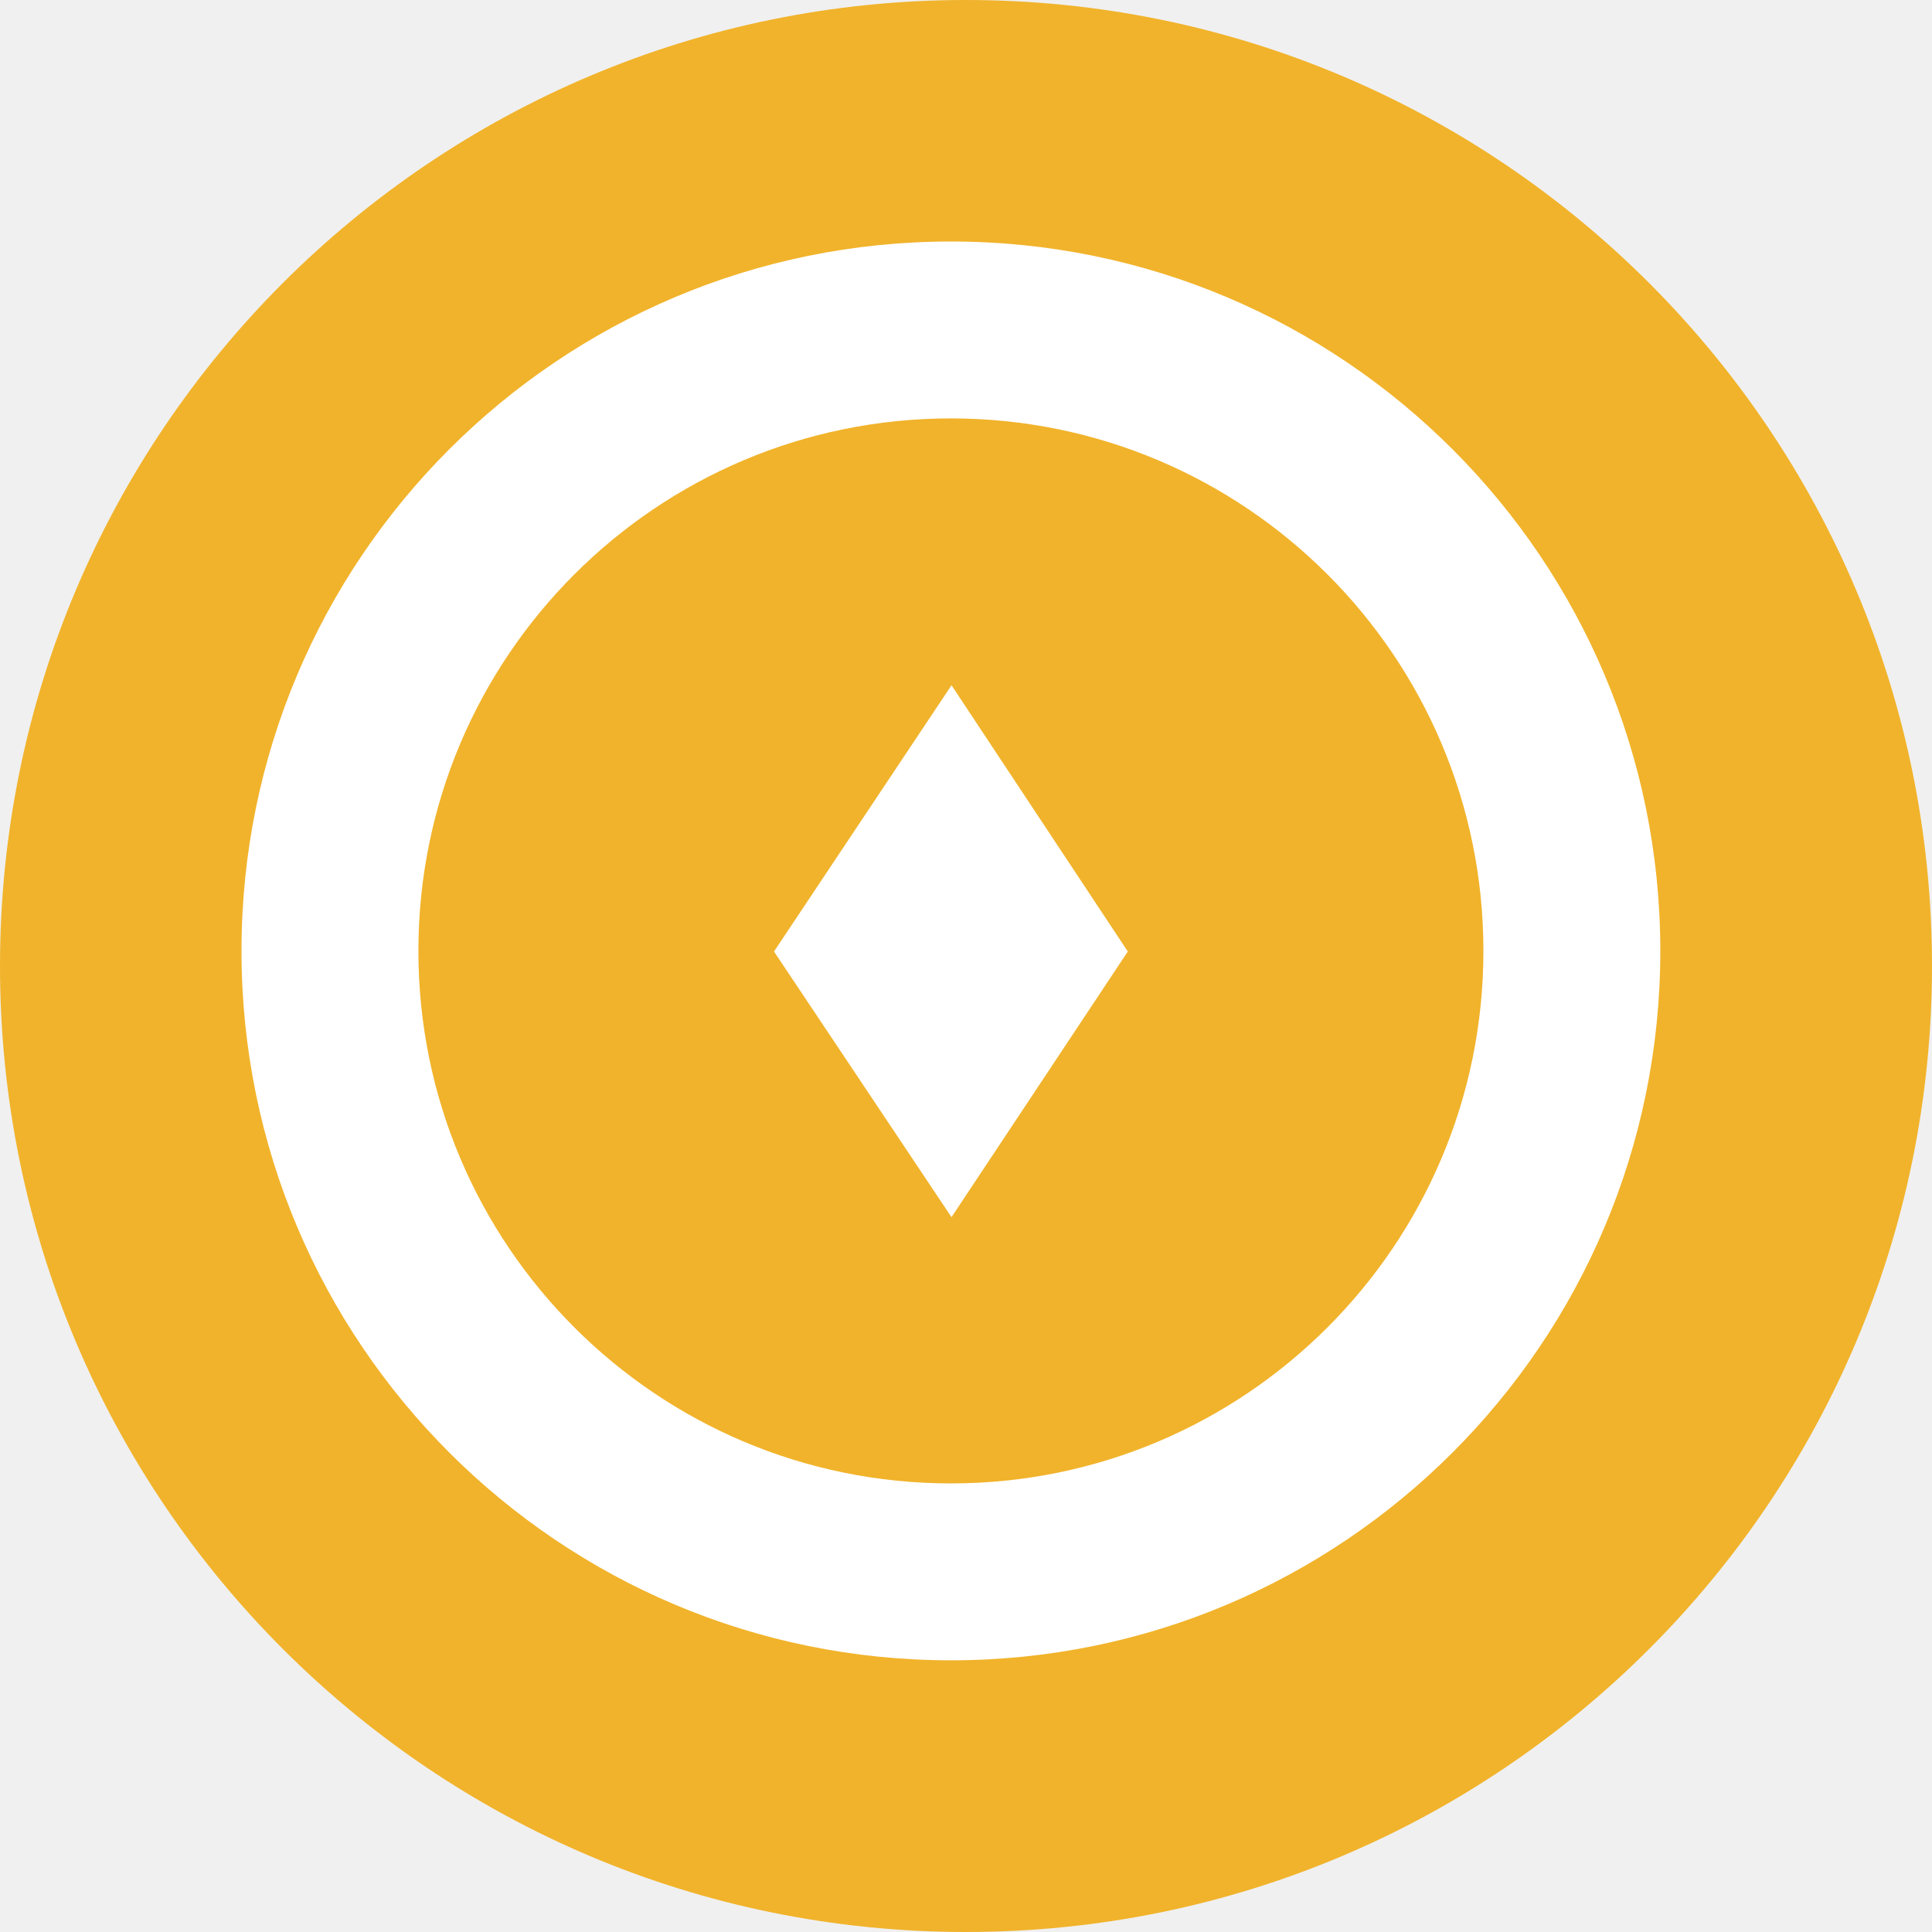
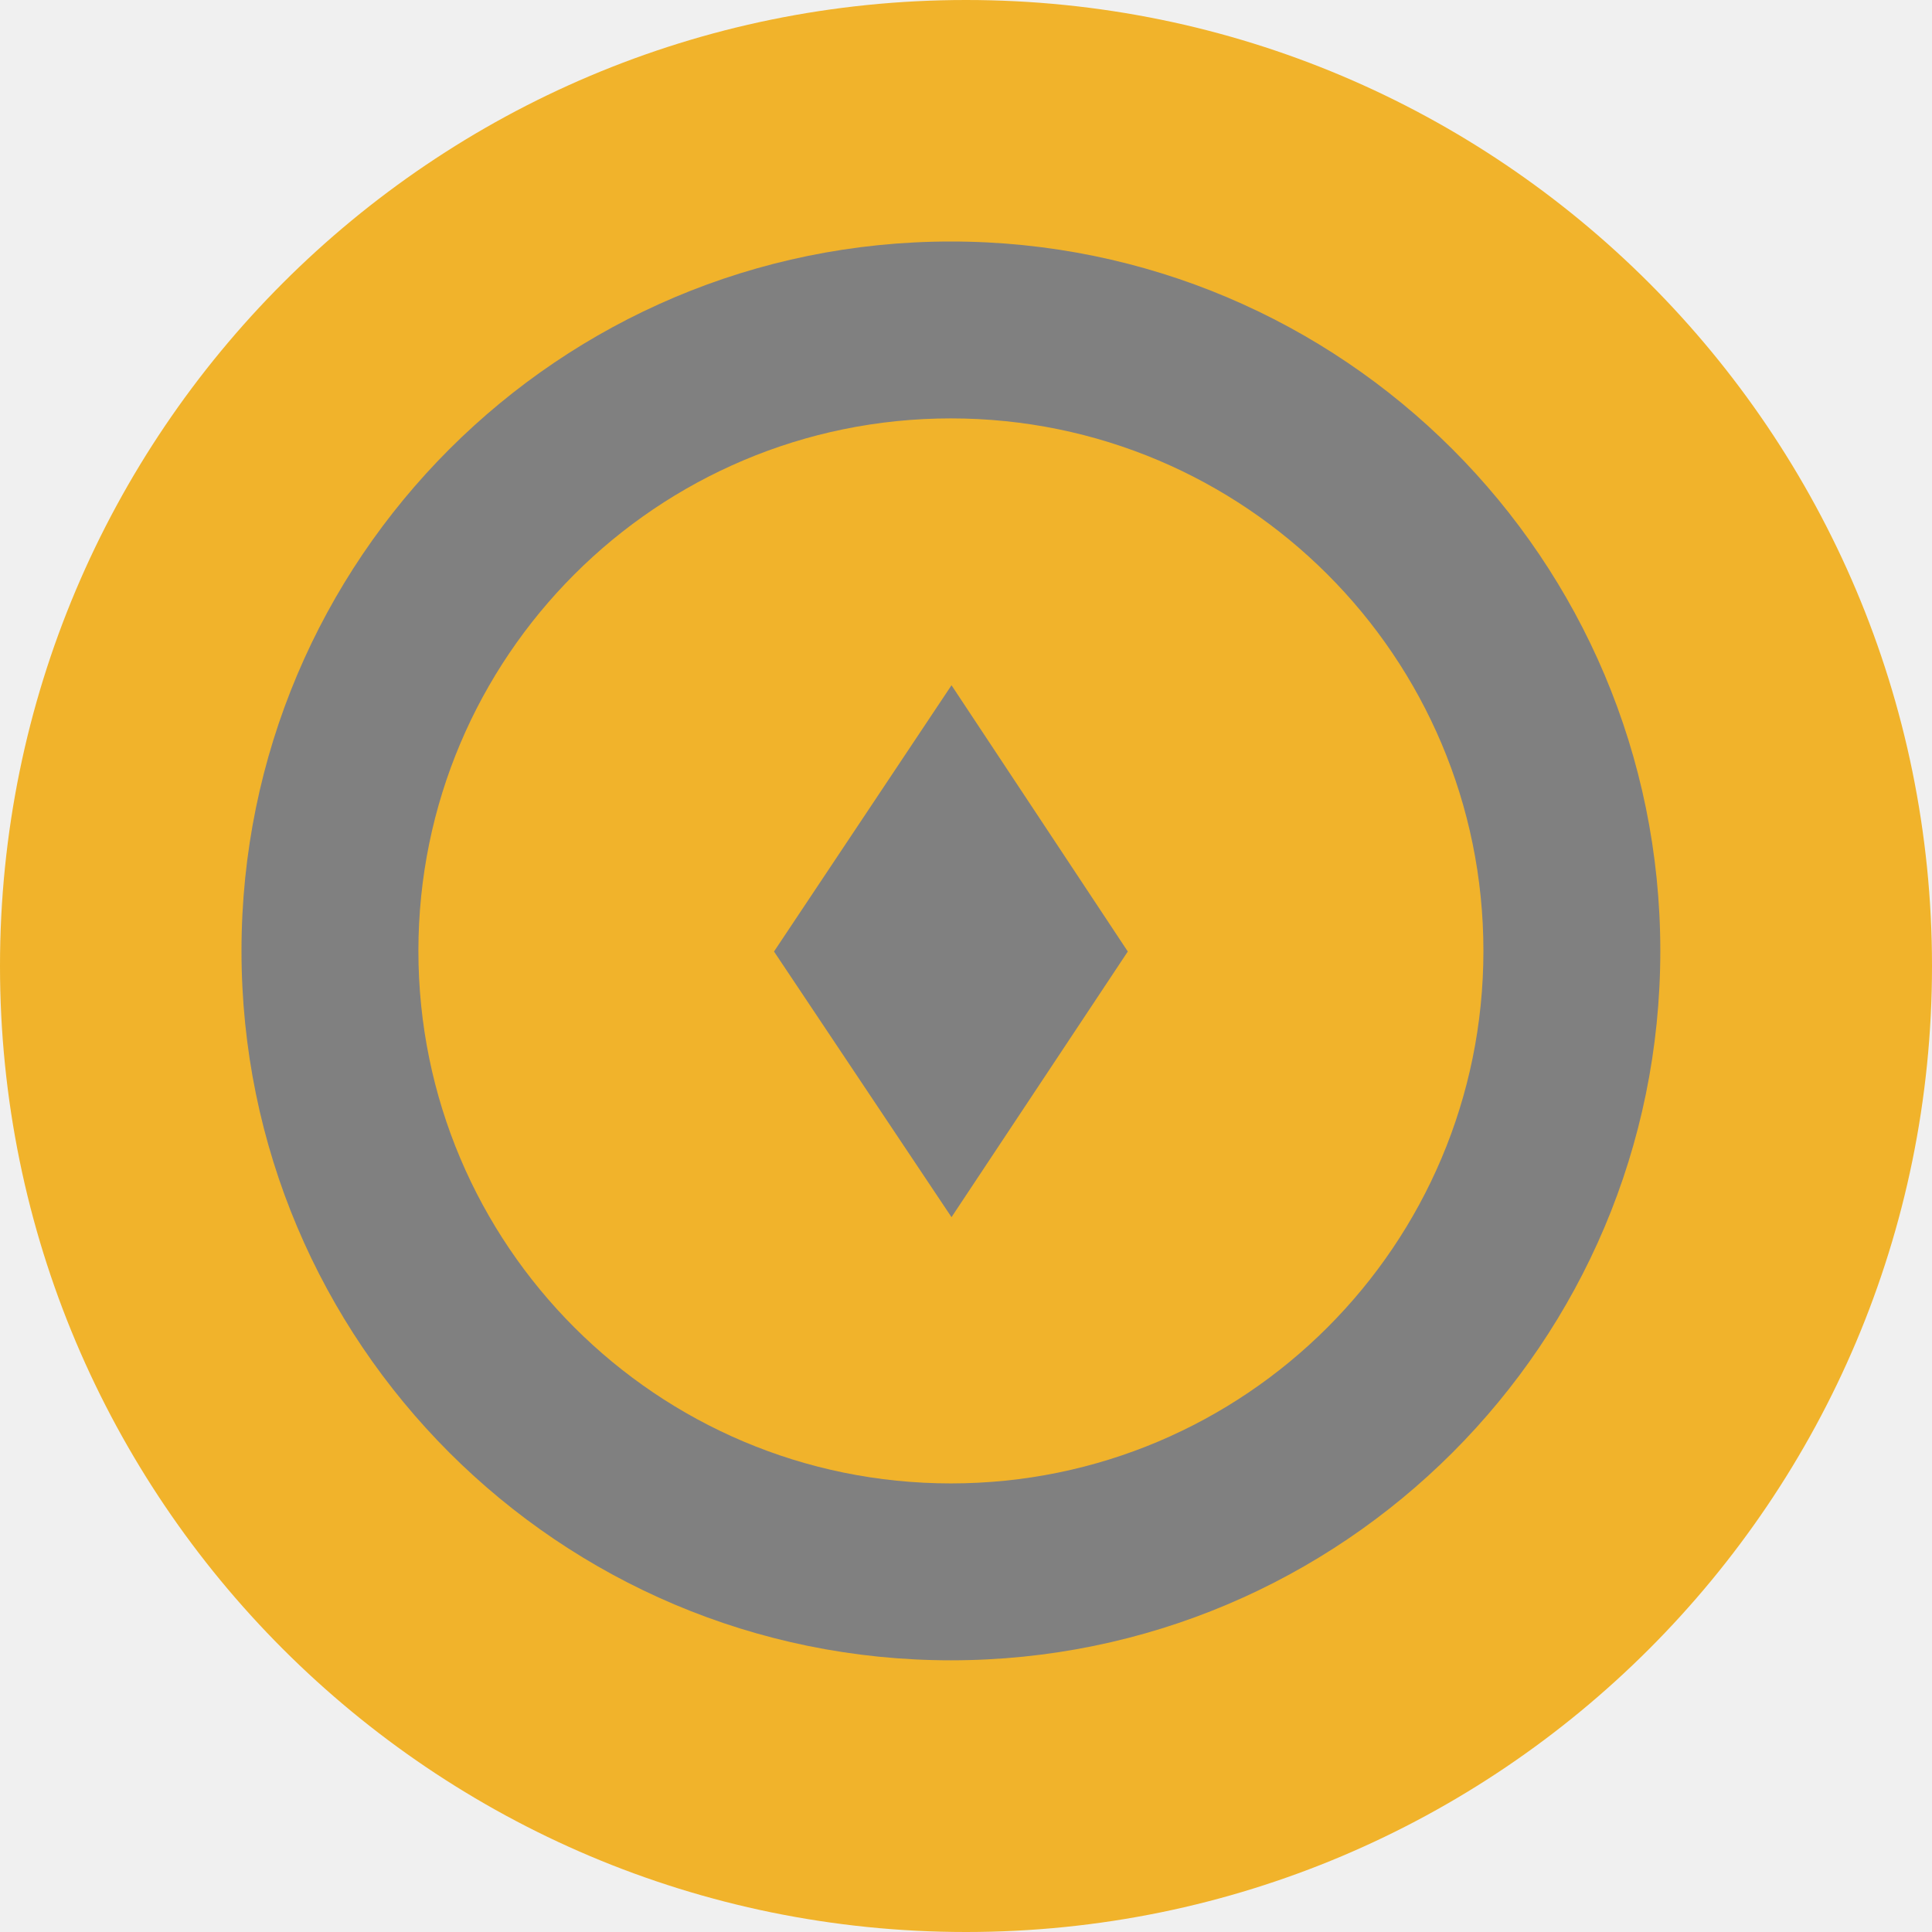
<svg xmlns="http://www.w3.org/2000/svg" viewBox="0 0 32 32">
  <g fill="none">
    <circle cx="16" cy="16" r="16" fill="#F1B32B" />
-     <path data-player="true" fill="#ffffff" d="M15.75 4C9.26 4 4 9.26 4 15.75S9.26 27.5 15.75 27.5 27.5 22.24 27.5 15.75A11.75 11.75 0 0 0 15.75 4zm0 20.57a8.82 8.82 0 1 1 0-17.64 8.82 8.82 0 0 1 0 17.64zm-2.93-8.81 2.94 4.4 2.92-4.4-2.92-4.41-2.94 4.41z" />
+     <path data-player="true" fill="#808080" d="M15.75 4C9.26 4 4 9.26 4 15.75S9.26 27.5 15.75 27.5 27.5 22.24 27.5 15.75A11.75 11.75 0 0 0 15.75 4zm0 20.57a8.82 8.82 0 1 1 0-17.64 8.82 8.82 0 0 1 0 17.64zm-2.93-8.81 2.94 4.4 2.92-4.4-2.92-4.41-2.94 4.41z" />
  </g>
</svg>
